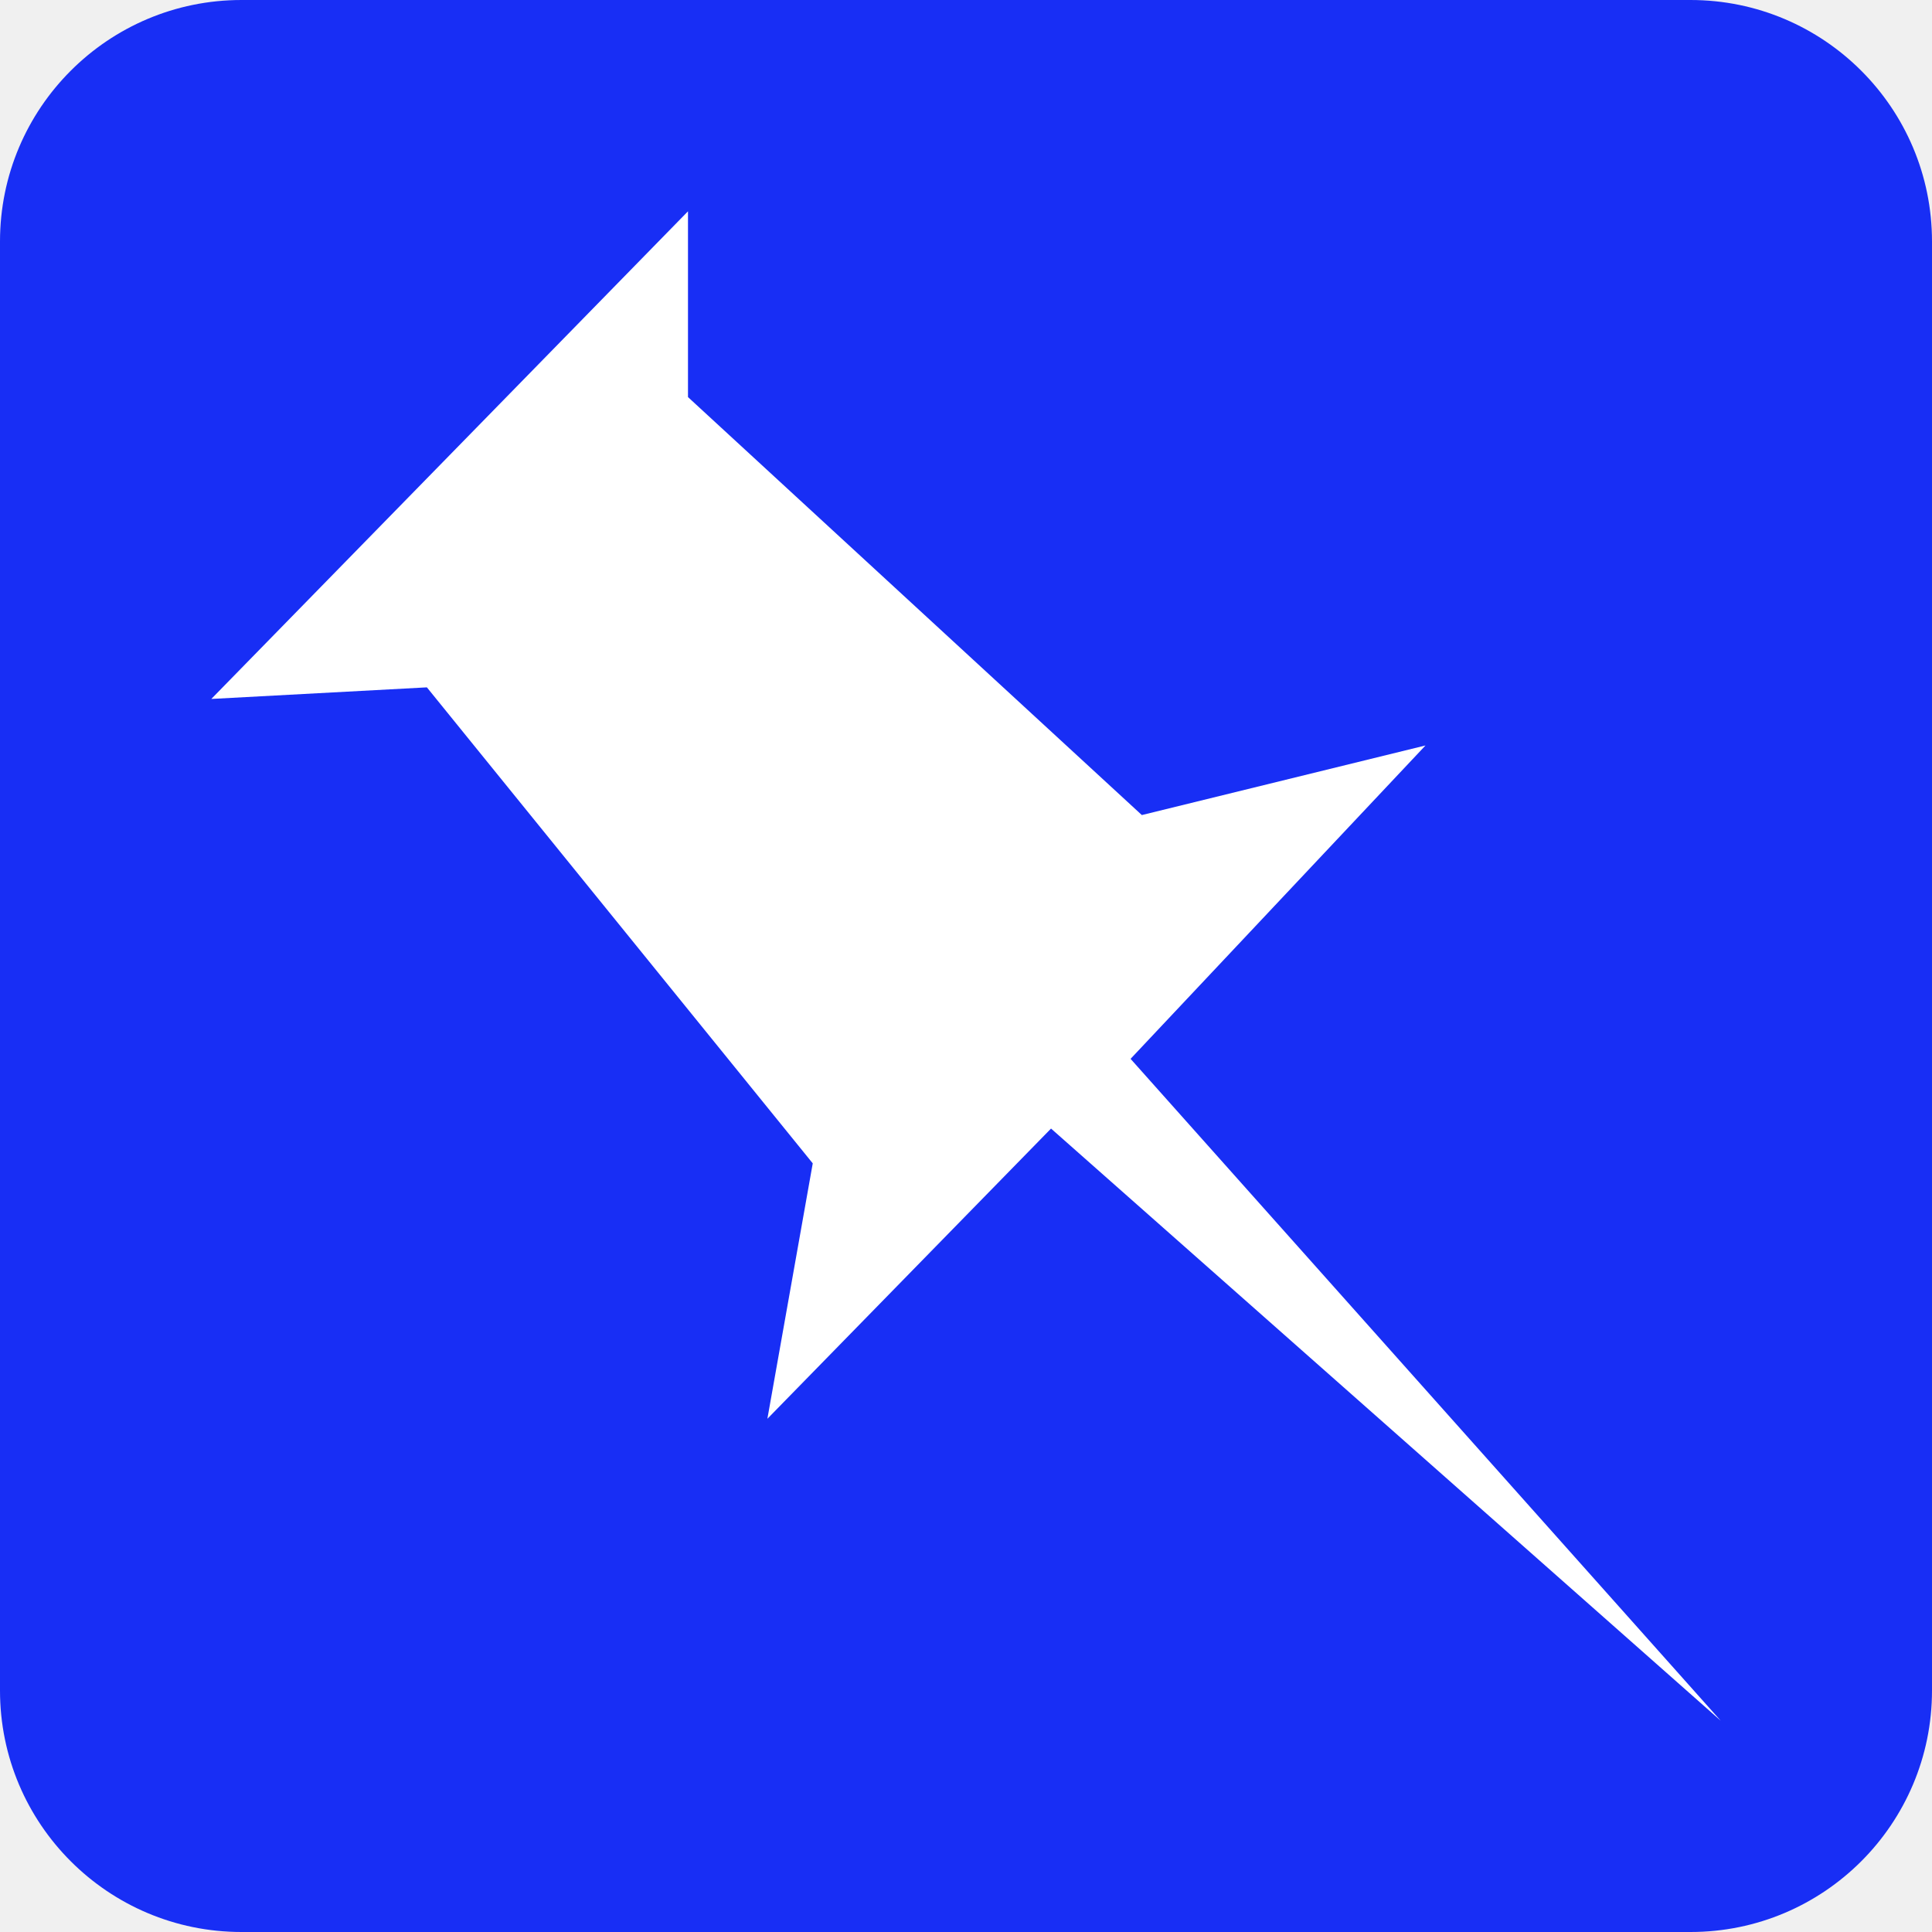
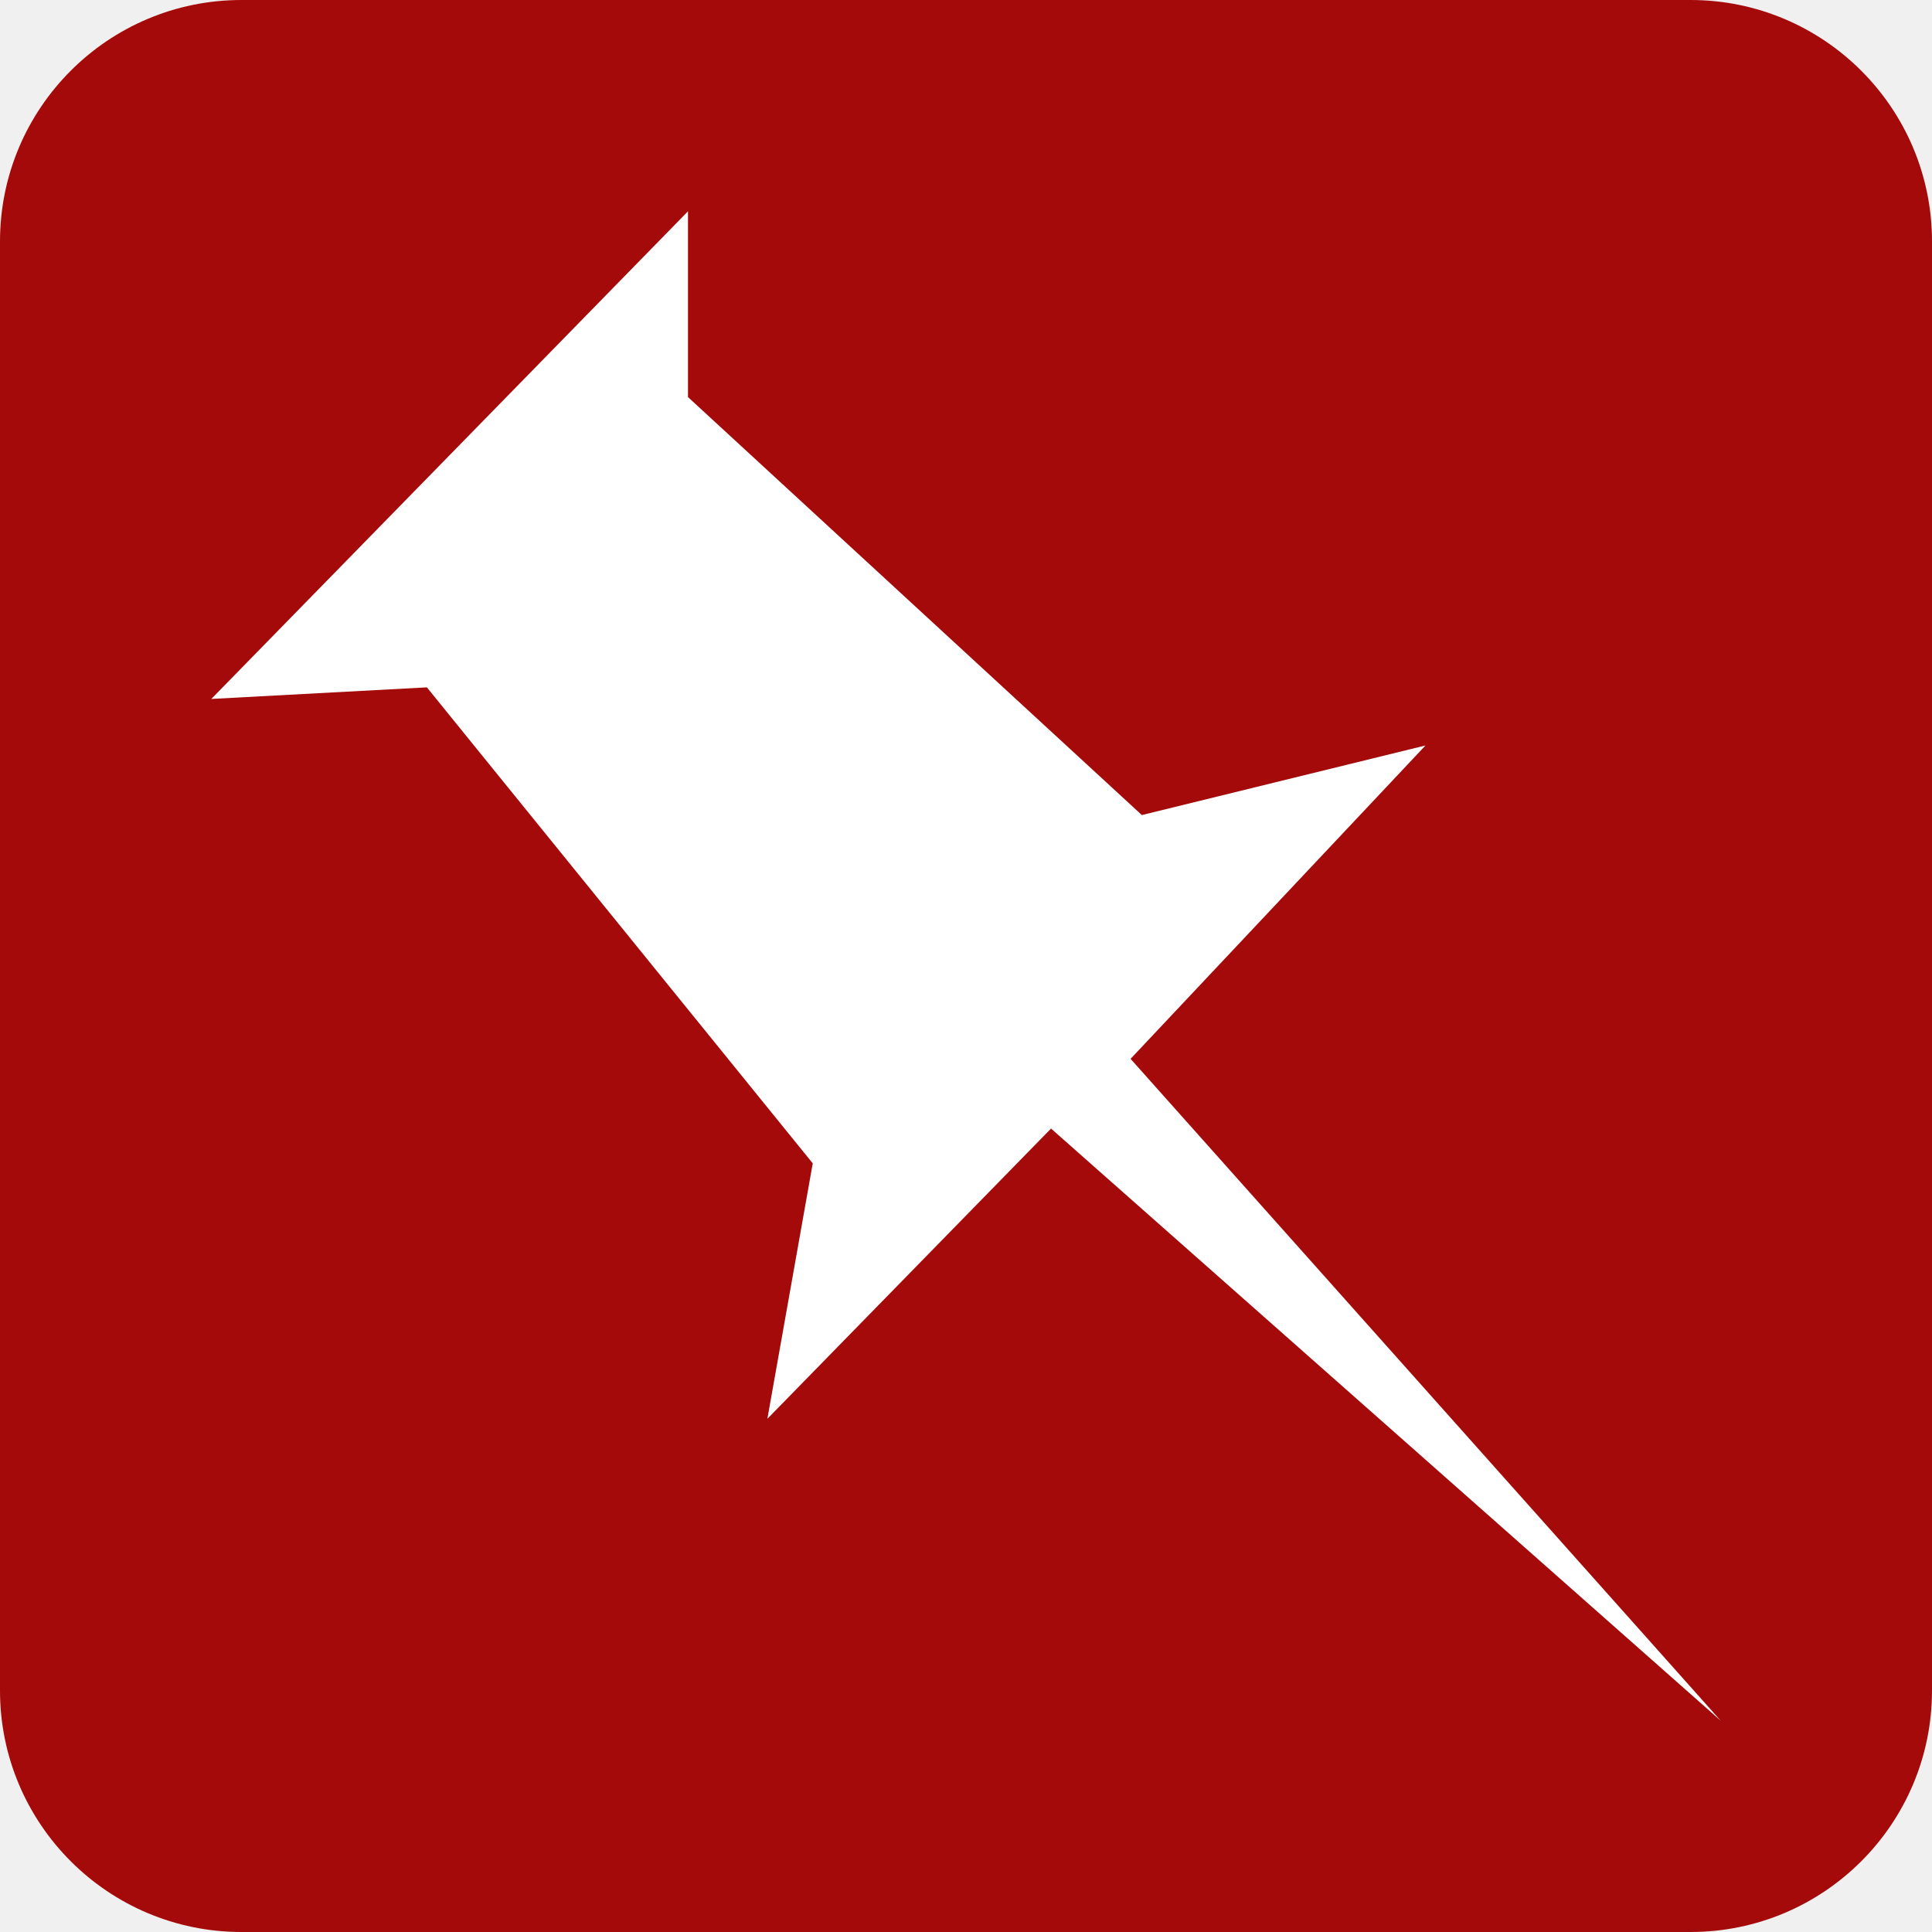
<svg xmlns="http://www.w3.org/2000/svg" height="512" viewBox="0 0 512 512" width="512">
-   <rect height="512" rx="64" ry="64" width="512" fill="#182ef5" />
+   <rect height="512" rx="64" ry="64" width="512" fill="#a40a0a" />
  <path fill="#fff" d="M182.324 56l-126.324 129.227 57.129-3.071L215.387 308.302l-12.022 67.689 75.169-76.911 177.467 156.92-156.387-175.396 78.16-83.049-75.173 18.444-120.276-110.764" />
</svg>
